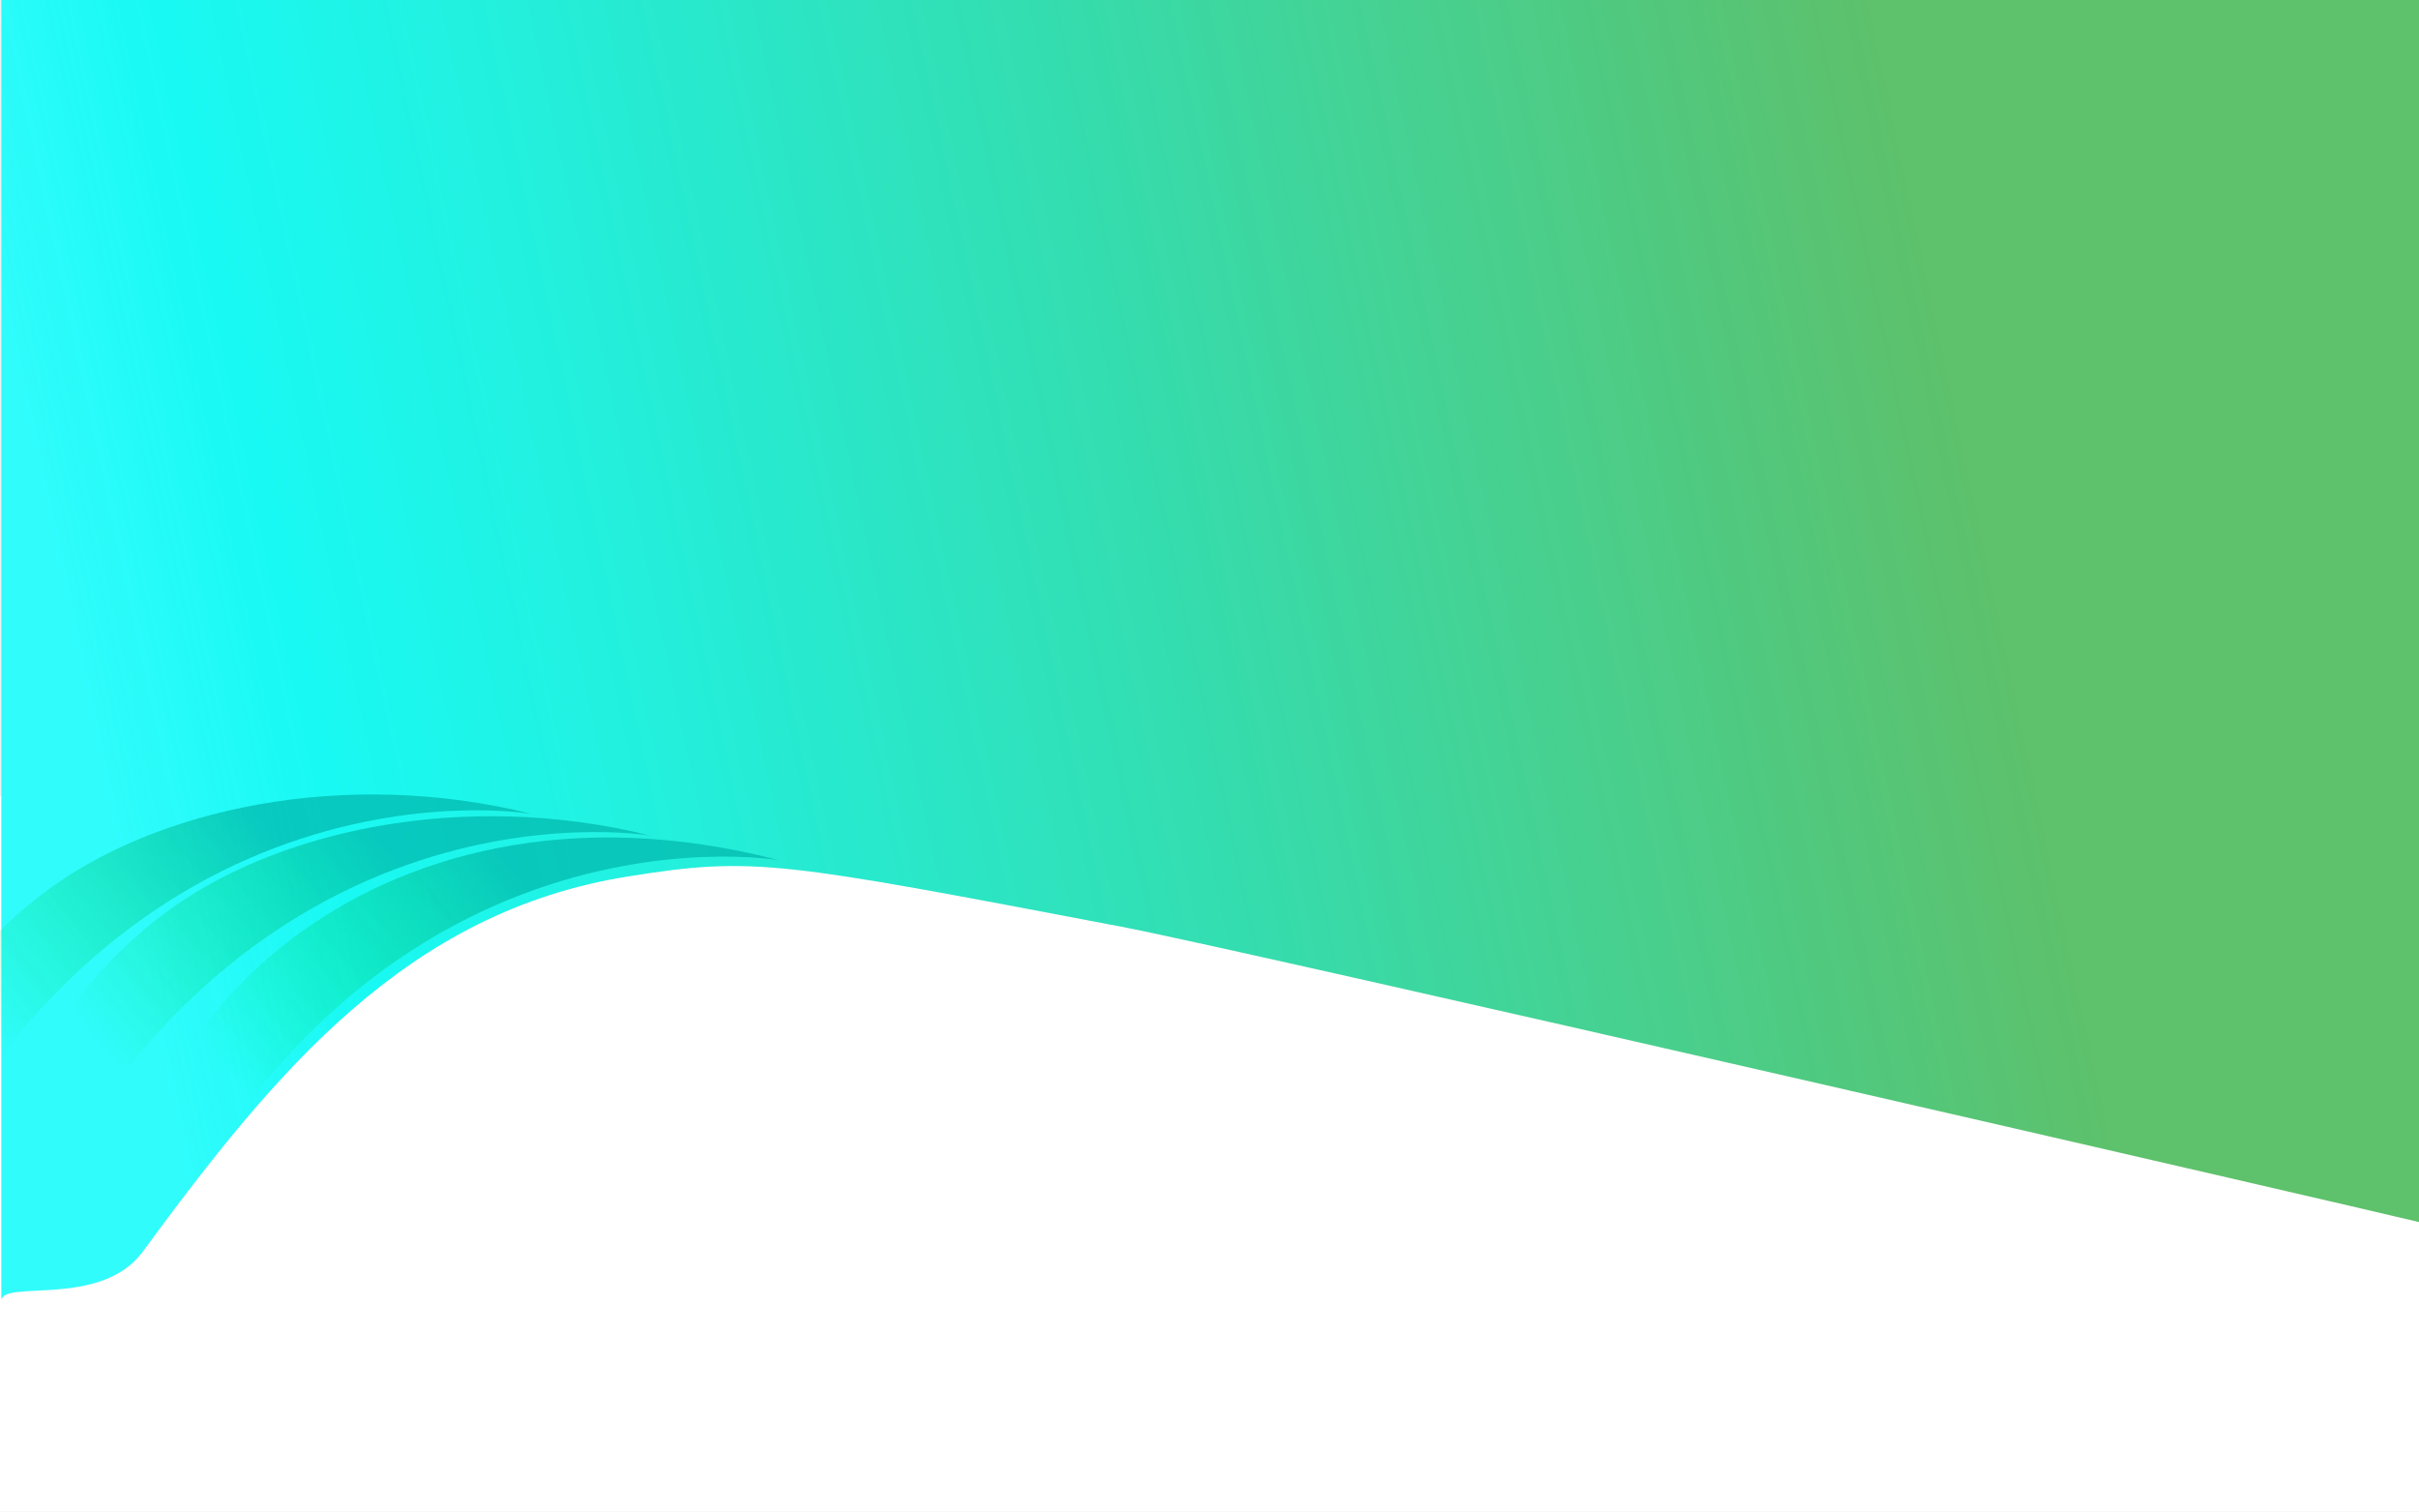
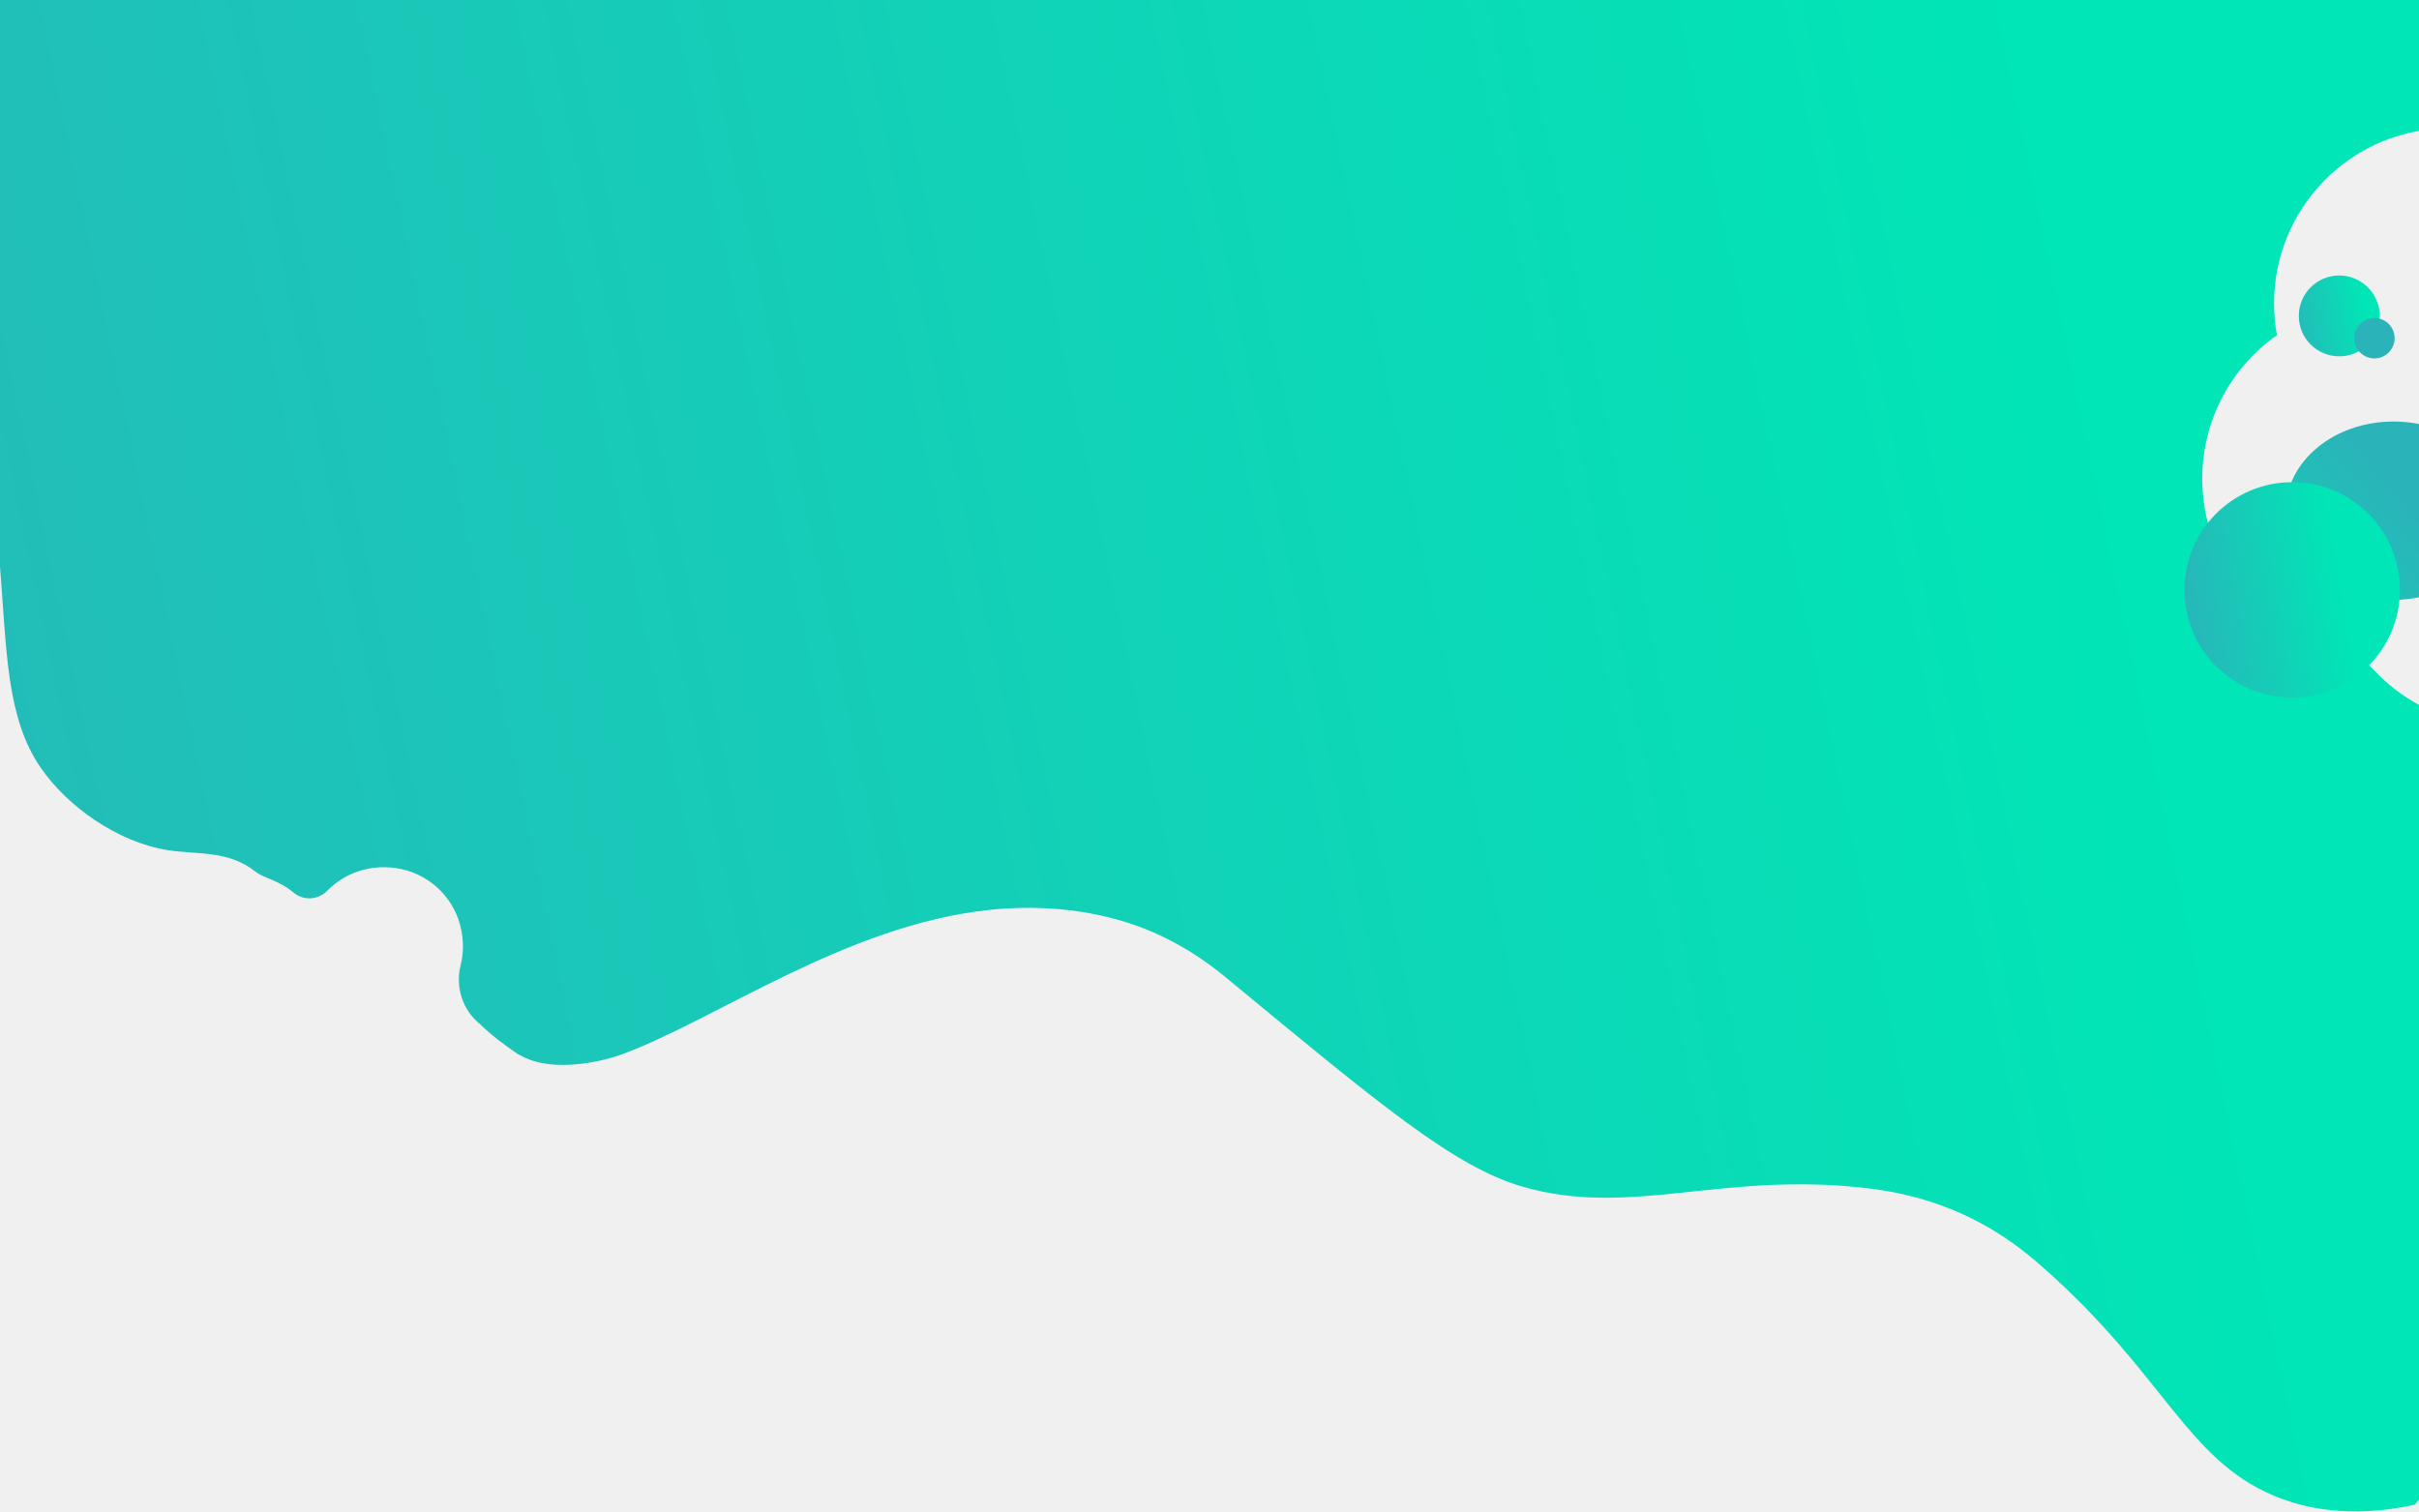
- <svg xmlns="http://www.w3.org/2000/svg" version="1.1" id="Layer_1" x="0px" y="0px" width="1280px" height="800px" viewBox="0 0 1280 800" enable-background="new 0 0 1280 800" xml:space="preserve">
-   <g>
-     <path fill="#FFFFFF" d="M593.5,490.5c-181.32-34.492-194.354-37.299-261-26.666C215.5,482.5,146.272,566.178,75.5,662.5   c-22.16,30.16-74.779,14.465-74.773,26c0-0.089,0-124.349,0-267.267H0V800h1280.727V646.982c0-0.074-1.862-0.457-2.023-0.496   C1248.926,639.215,655.058,502.209,593.5,490.5z" />
-     <g>
-       <linearGradient id="SVGID_1_" gradientUnits="userSpaceOnUse" x1="1040.978" y1="238.572" x2="59.313" y2="446.822">
-         <stop offset="0" style="stop-color:#39B54A;stop-opacity:0.8" />
-         <stop offset="0.119" style="stop-color:#30C065;stop-opacity:0.824" />
-         <stop offset="0.429" style="stop-color:#1CDBA7;stop-opacity:0.886" />
-         <stop offset="0.689" style="stop-color:#0DEED7;stop-opacity:0.9" />
-         <stop offset="0.887" style="stop-color:#03FAF4;stop-opacity:0.91" />
-         <stop offset="1" style="stop-color:#00FFFF;stop-opacity:0.8" />
-       </linearGradient>
-       <path fill="url(#SVGID_1_)" d="M0.727-0.018c0,0,0,688.309,0,688.518c-0.005-11.534,52.613,4.16,74.773-26    c70.772-96.322,140-180,257-198.666c66.646-10.633,79.679-7.825,261,26.666c61.558,11.71,655.426,148.716,685.203,155.987    c0.161,0.039,2.023,0.421,2.023,0.495c0-0.086,0-647,0-647H0.727z" />
-       <g>
-         <g>
-           <linearGradient id="SVGID_2_" gradientUnits="userSpaceOnUse" x1="240.204" y1="533.125" x2="66.027" y2="672.297" gradientTransform="matrix(1 0 0 1 73 -81)">
-             <stop offset="0.165" style="stop-color:#00B6AB;stop-opacity:0.8" />
-             <stop offset="0.521" style="stop-color:#00CA87;stop-opacity:0.459" />
-             <stop offset="1" style="stop-color:#00E950;stop-opacity:0" />
-           </linearGradient>
-           <path opacity="0.9" fill="url(#SVGID_2_)" enable-background="new    " d="M412.18,455.264      c-109.68-28.509-199.547-3.153-259.166,42.689c-110.5,84.968-97.735,227.796-97.735,227.797      C168.846,413.264,412.18,455.264,412.18,455.264z" />
-           <linearGradient id="SVGID_3_" gradientUnits="userSpaceOnUse" x1="172.205" y1="520.125" x2="-1.973" y2="659.297" gradientTransform="matrix(1 0 0 1 73 -81)">
-             <stop offset="0.165" style="stop-color:#00B6AB;stop-opacity:0.8" />
-             <stop offset="0.521" style="stop-color:#00CA87;stop-opacity:0.459" />
-             <stop offset="1" style="stop-color:#00E950;stop-opacity:0" />
-           </linearGradient>
-           <path opacity="0.9" fill="url(#SVGID_3_)" enable-background="new    " d="M344.18,442.264      c-98.298-24.491-199.547-3.153-259.166,42.689c-110.5,84.968-97.735,227.796-97.735,227.797      C100.846,400.264,344.18,442.264,344.18,442.264z" />
-           <linearGradient id="SVGID_4_" gradientUnits="userSpaceOnUse" x1="109.205" y1="508.616" x2="-64.973" y2="647.788" gradientTransform="matrix(1 0 0 1 73 -81)">
-             <stop offset="0.165" style="stop-color:#00B6AB;stop-opacity:0.8" />
-             <stop offset="0.521" style="stop-color:#00CA87;stop-opacity:0.459" />
-             <stop offset="1" style="stop-color:#00E950;stop-opacity:0" />
-           </linearGradient>
-           <path opacity="0.9" fill="url(#SVGID_4_)" enable-background="new    " d="M281.18,430.755      c-98.298-24.491-199.547-3.153-259.166,42.689c-110.5,84.968-97.735,227.796-97.735,227.797      C37.846,388.755,281.18,430.755,281.18,430.755z" />
-         </g>
-       </g>
-     </g>
-   </g>
+ <svg xmlns="http://www.w3.org/2000/svg" version="1.1" id="Layer_1" x="0px" y="0px" viewBox="0 0 1280 800" style="enable-background:new 0 0 1280 800;" xml:space="preserve">
+   <style type="text/css">
+ 	.st0{fill:url(#SVGID_1_);}
+ 	.st1{fill:url(#SVGID_2_);}
+ 	.st2{fill:url(#SVGID_3_);}
+ 	.st3{fill:url(#SVGID_4_);}
+ 	.st4{fill:url(#SVGID_5_);}
+ </style>
+   <linearGradient id="SVGID_1_" gradientUnits="userSpaceOnUse" x1="-209.304" y1="575.099" x2="1131.114" y2="295.619">
+     <stop offset="0" style="stop-color:#2AB4B9" />
+     <stop offset="1" style="stop-color:#00E6B6" />
+   </linearGradient>
+   <path class="st0" d="M1280.4,397.9c0-8.2,0-16.4,0-24.6v0c-9-4.8-17.2-11.1-24.1-18.5c-5.1-5.4-11.6-9.2-18.8-10.9  c-41.3-9.3-72.2-46.3-72.2-90.5c0-31.4,15.6-59.2,39.5-76v0c-1-5.4-1.5-11.1-1.5-16.8c0-45.9,33.3-84,77.1-91.4c0,0,0,0,0,0  c0-23.8,0-47,0-69.3l0,0C948.6,0,331.8,0,0,0l0,0l0,299.6c0,0.1,0,0.2,0,0.3c3.6,44.2,3.2,79.9,21.6,106.5  c14,20.4,40.6,39.4,67.4,43.6c15.6,2.4,31.9-0.1,46.4,11.5c4,3.2,12.2,4.4,19.9,10.9c5.2,4.4,13,4,17.8-0.9  c9.6-9.8,24-14.8,39.4-11.5c16,3.5,28.5,16.3,31.6,32.3c1.3,6.5,1.1,12.8-0.4,18.7c-2.8,11.4,1,23.4,10.1,30.9h0  c0.1,0,0.1,0.1,0.2,0.1c5.9,5.9,12.8,10.9,19.8,15.8c0.1,0.1,0.2,0.1,0.4,0.2c0.7,0.4,1.4,0.7,2.1,1.1c0.6,0.3,1.3,0.6,1.9,0.9  c20,8.9,49-1.3,49-1.3c49.7-17.5,120-69.4,197.1-77.2c42.2-4.3,71.5,6.2,81.2,10c23.2,9.2,38.2,21.7,45.4,27.7  c79.1,65.3,118.5,98.3,154.5,108.8c57.9,16.8,105.7-8.4,183.5,1c9.2,1.1,26.7,3.7,47.1,12.5c22.3,9.7,37,22.2,44.9,29.2  c64.2,56.6,75.9,101.3,122,120.8c15.4,6.5,39.8,12.5,74.9,4.9c0.9-1.2,1.6-1.9,2.5-3.1C1280.4,661.6,1280.4,529.8,1280.4,397.9z" />
+   <linearGradient id="SVGID_2_" gradientUnits="userSpaceOnUse" x1="1208.851" y1="173.265" x2="1252.201" y2="164.227">
+     <stop offset="0" style="stop-color:#2AB4B9" />
+     <stop offset="1" style="stop-color:#00E6B6" />
+   </linearGradient>
+   <circle class="st1" cx="1237.8" cy="167.2" r="21.4" />
+   <linearGradient id="SVGID_3_" gradientUnits="userSpaceOnUse" x1="1271.548" y1="156.858" x2="1174.053" y2="299.351">
+     <stop offset="0.445" style="stop-color:#2AB4B9" />
+     <stop offset="1" style="stop-color:#00E6B6" />
+   </linearGradient>
+   <circle class="st2" cx="1256.4" cy="179" r="10.7" />
+   <linearGradient id="SVGID_4_" gradientUnits="userSpaceOnUse" x1="1269.991" y1="262.868" x2="1137.997" y2="373.862">
+     <stop offset="0" style="stop-color:#2AB4B9" />
+     <stop offset="1" style="stop-color:#00E6B6" />
+   </linearGradient>
+   <path class="st3" d="M1280.5,224.5c-4.5-0.9-9.1-1.4-14-1.4c-31.5,0-57,21.1-57,47.2s25.5,47.2,57,47.2c5.2,0,10.2-0.6,15-1.7  C1282.4,285.4,1280.7,255,1280.5,224.5z" />
+   <linearGradient id="SVGID_5_" gradientUnits="userSpaceOnUse" x1="1151.587" y1="322.825" x2="1238.583" y2="307.826">
+     <stop offset="0" style="stop-color:#2AB4B9" />
+     <stop offset="1" style="stop-color:#00E6B6" />
+   </linearGradient>
+   <circle class="st4" cx="1212.9" cy="312.2" r="57" />
</svg>
